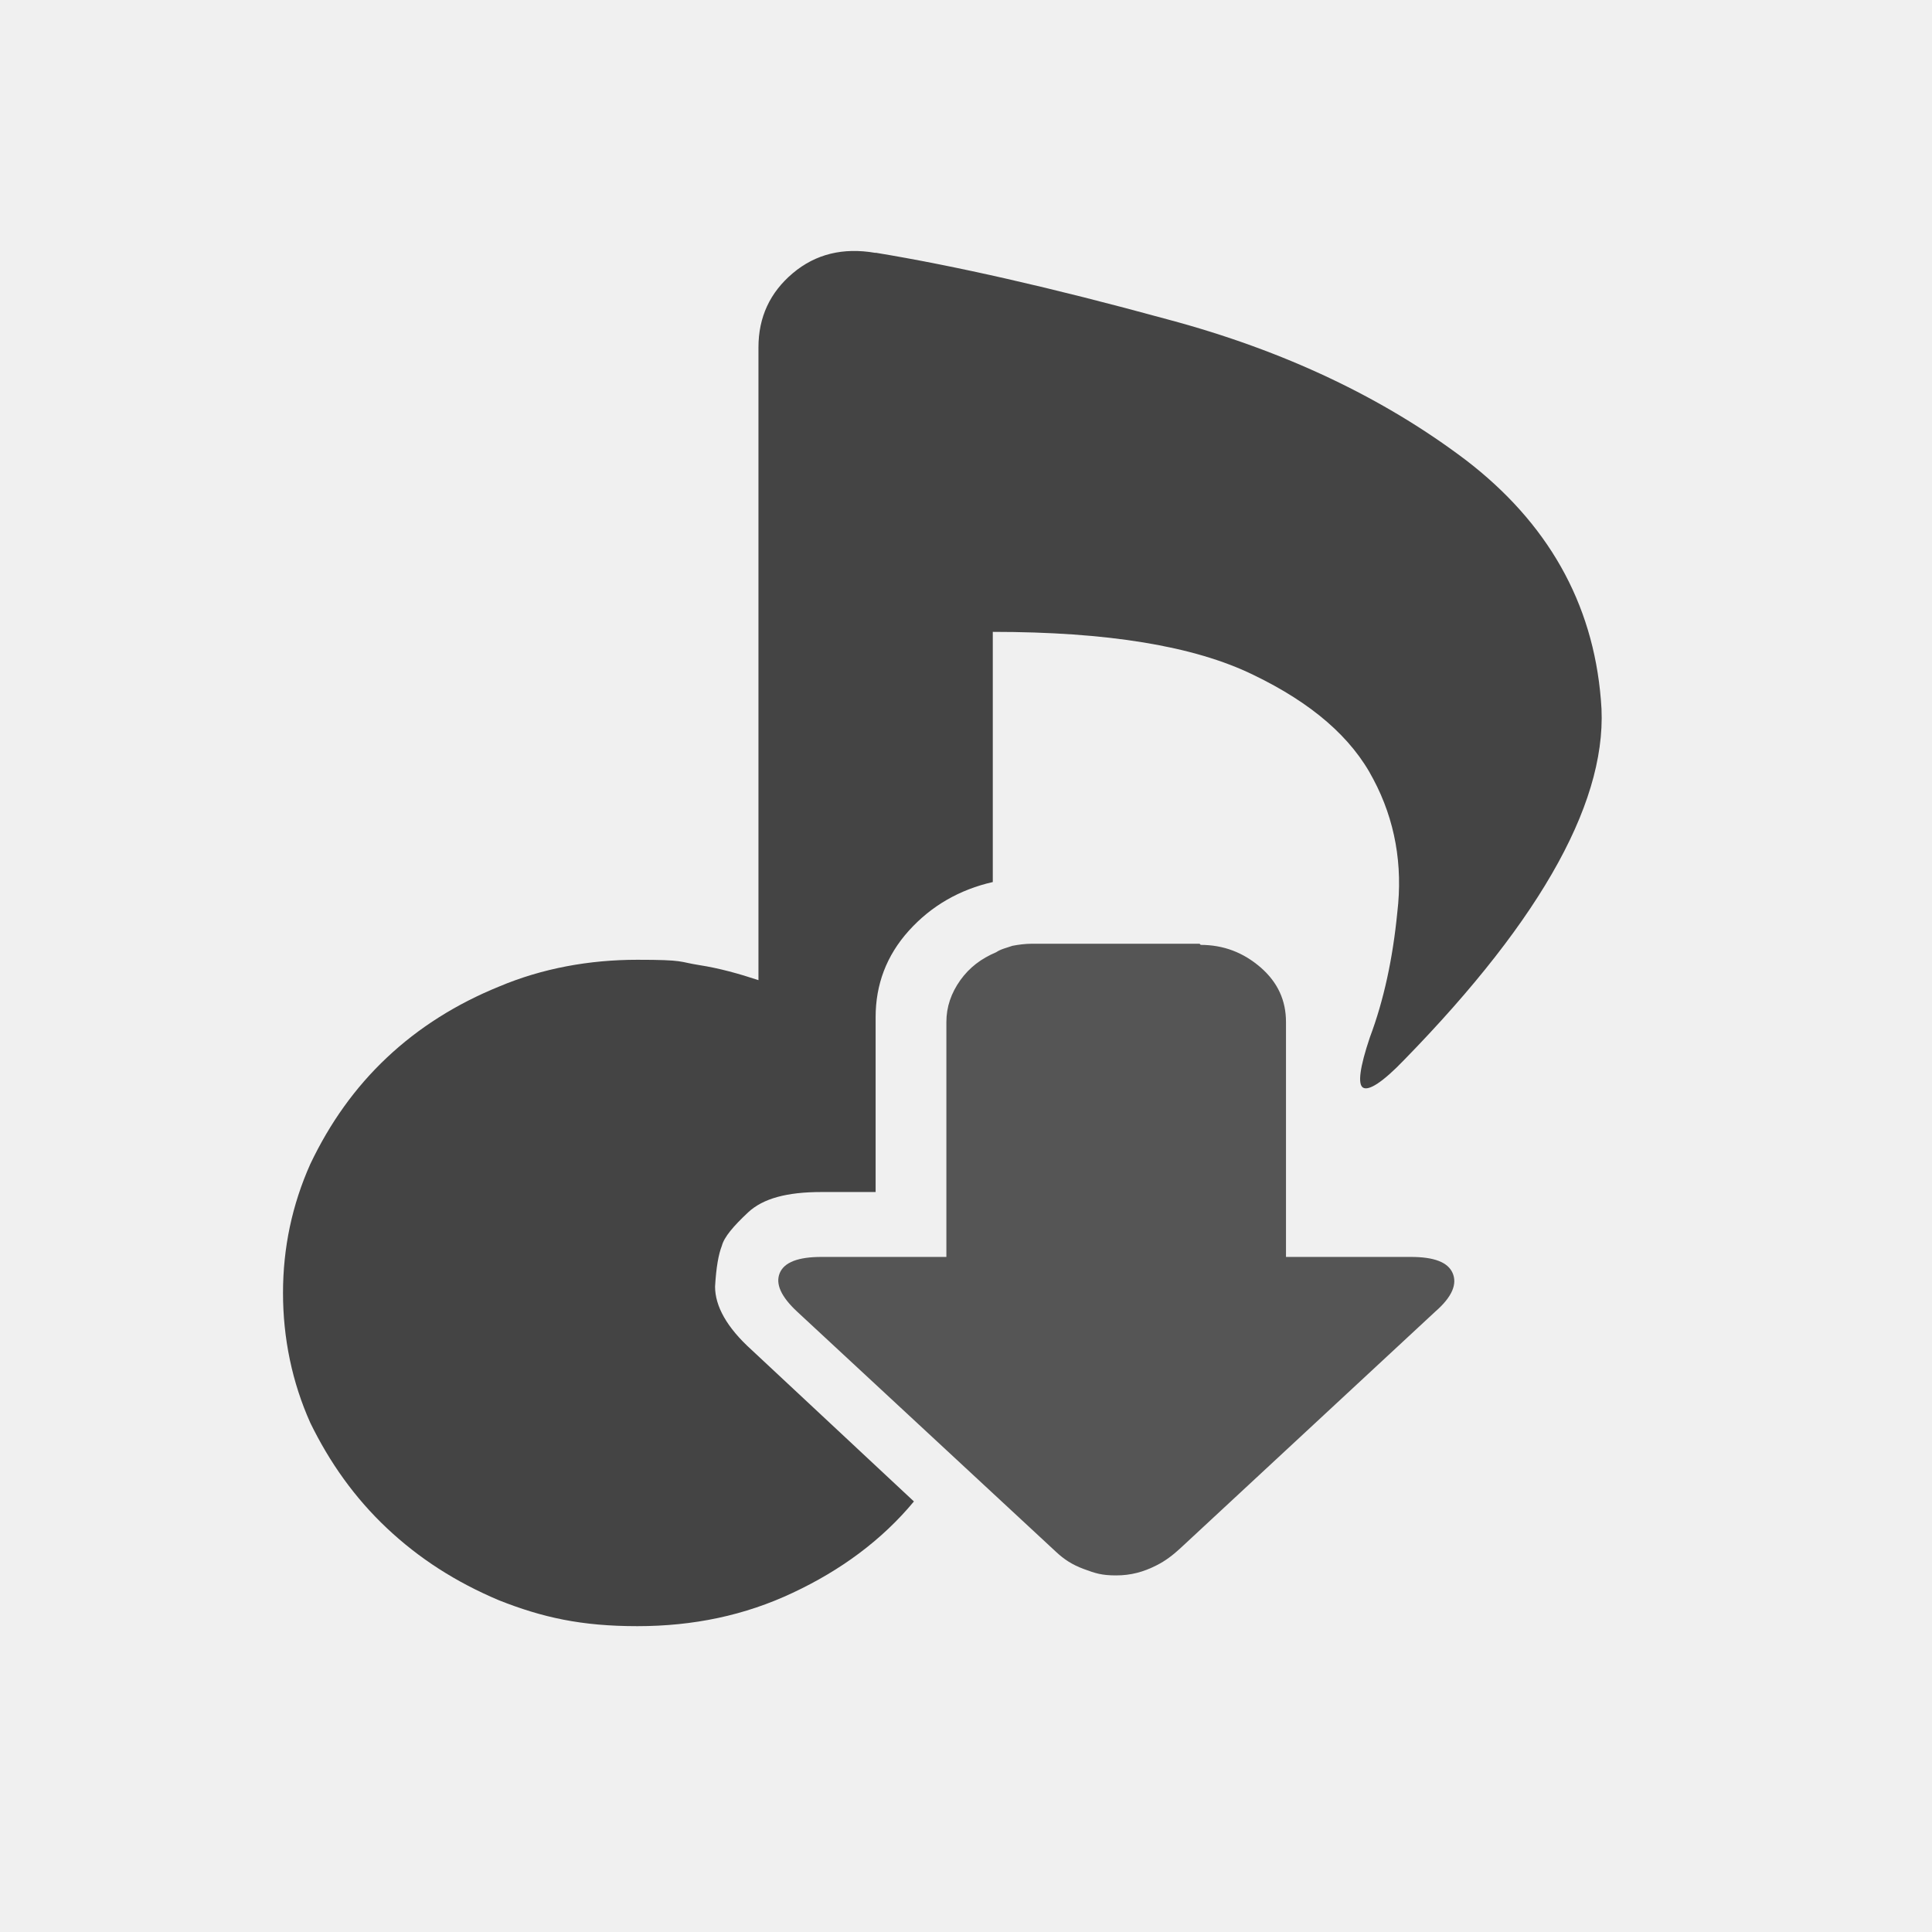
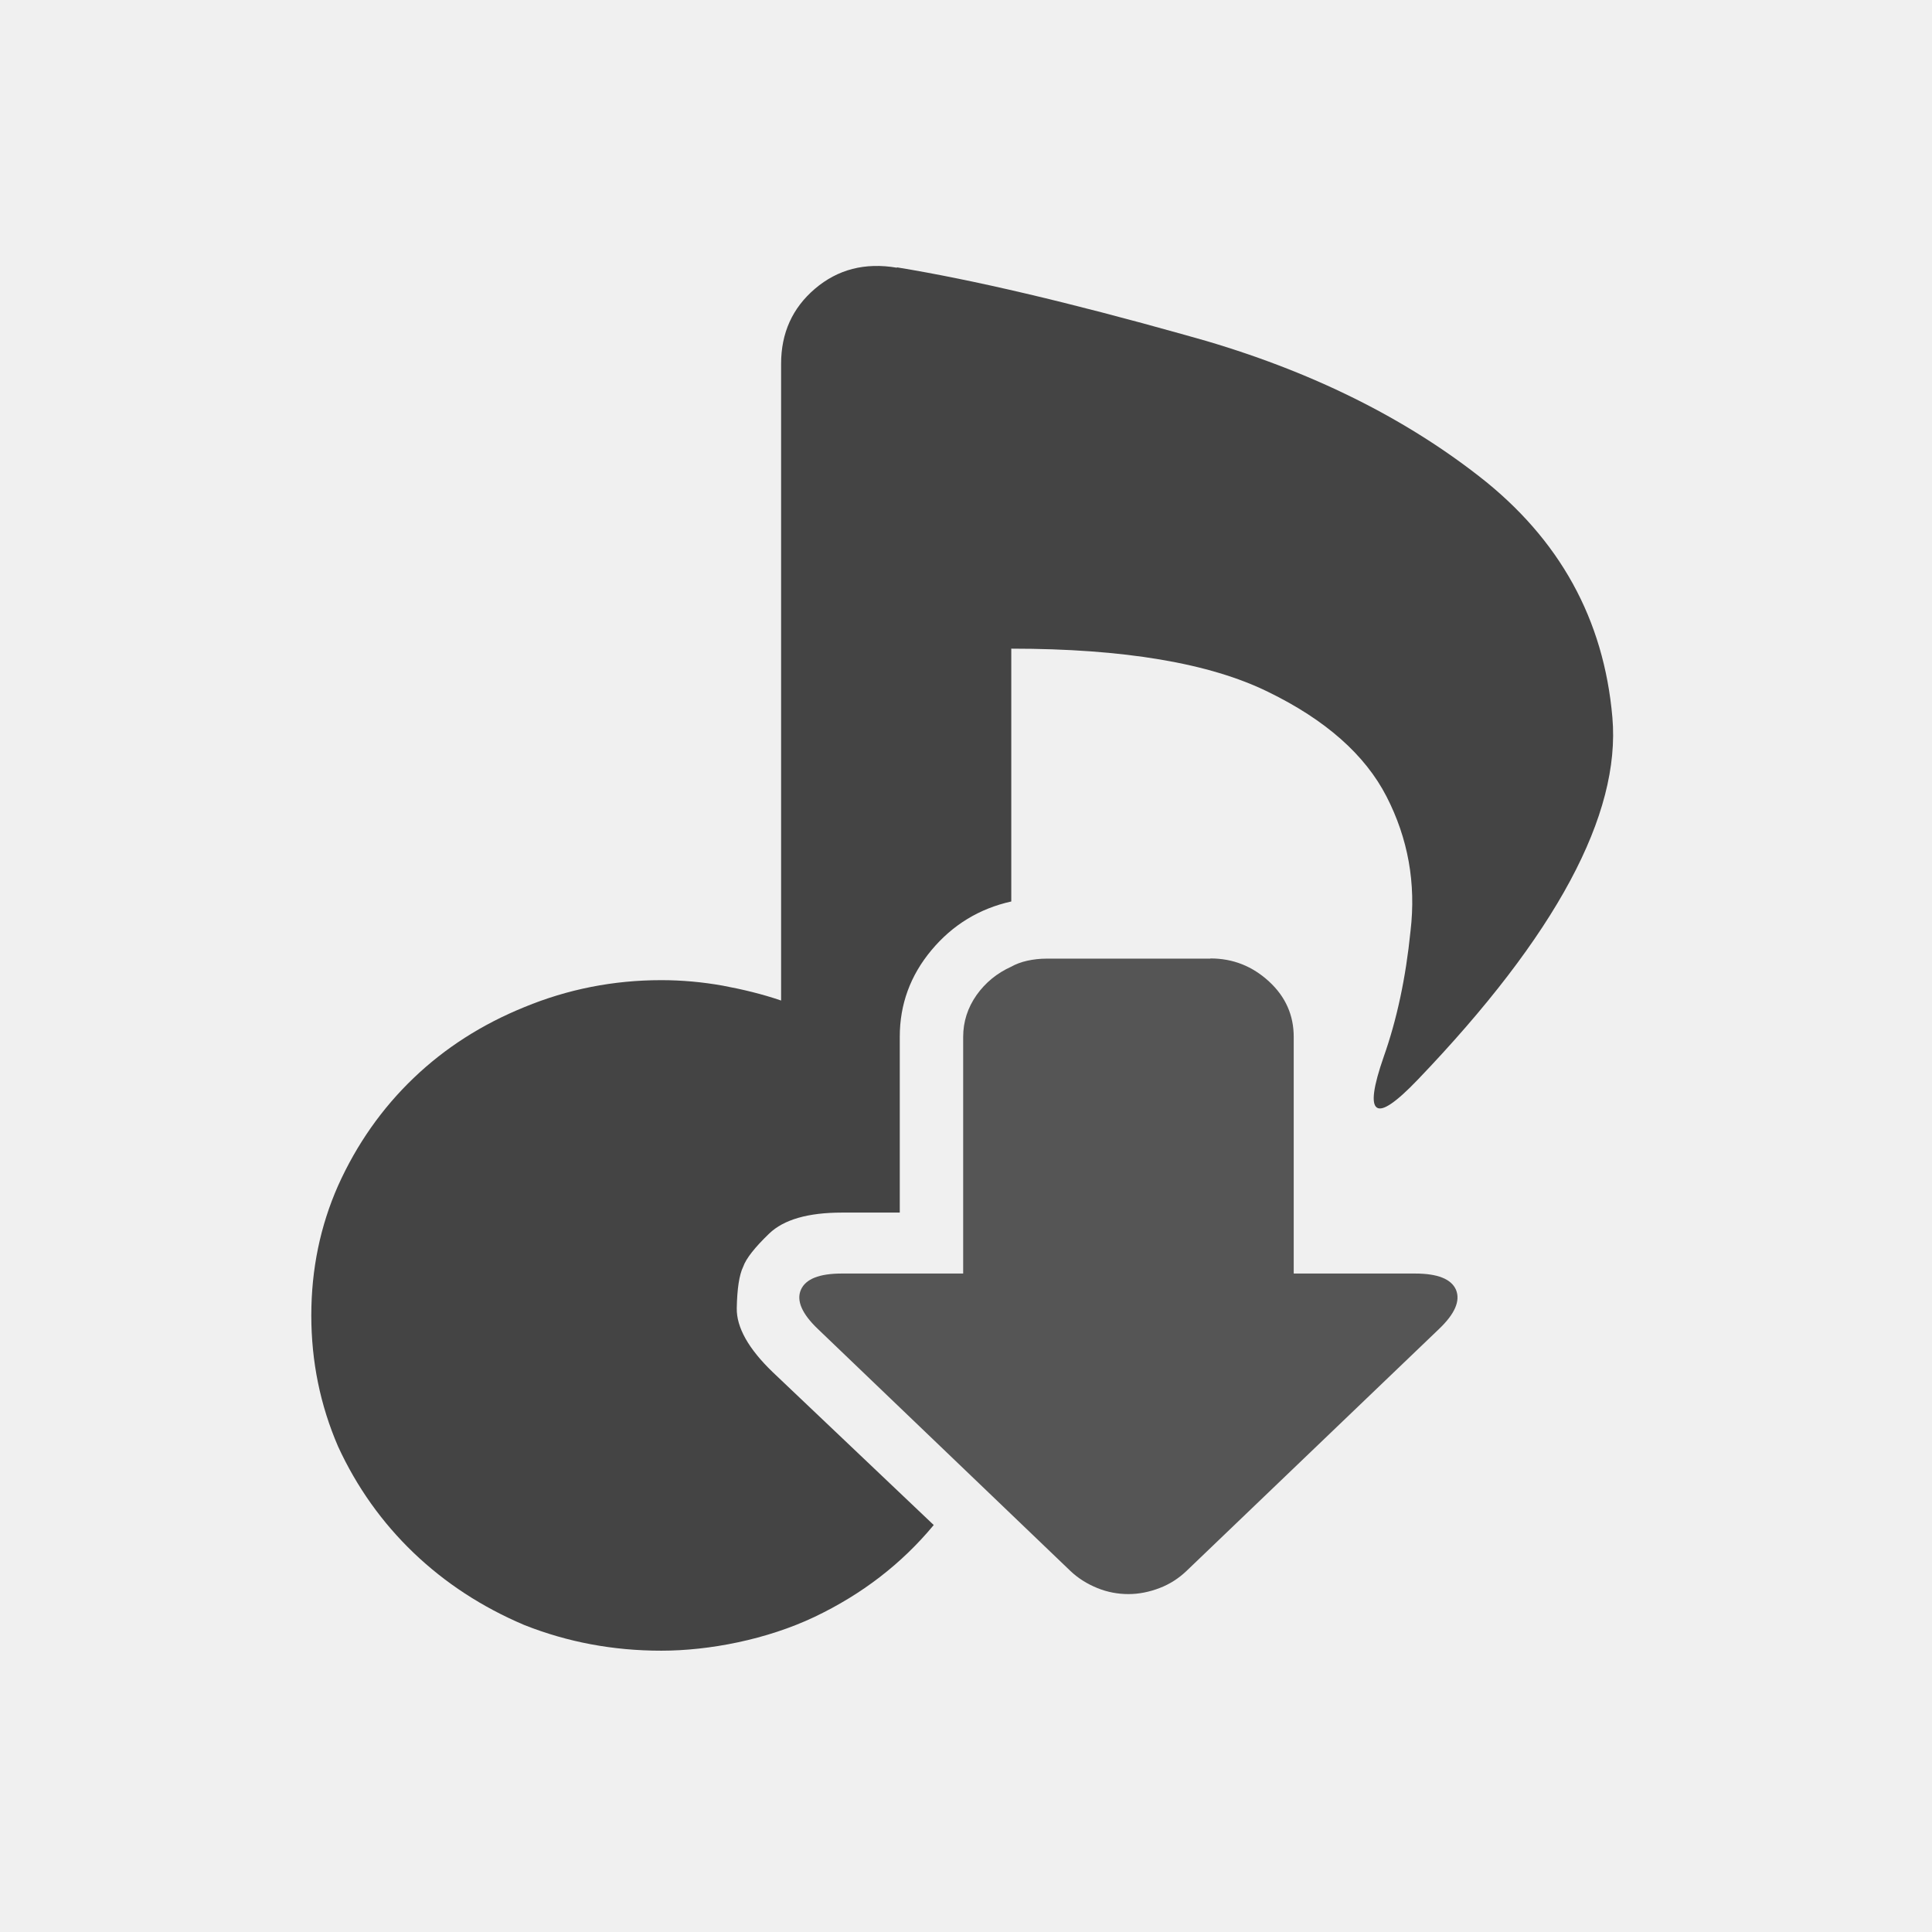
<svg xmlns="http://www.w3.org/2000/svg" id="_图层_1" data-name="图层_1" version="1.1" viewBox="0 0 1024 1024" width="16" height="16">
  <defs>
    <style>
      .st0 {
        fill: #555555;
      }

      .st1 {
        fill: #fff;
      }

      .st2 {
+         display: none;
+       }
+ 
+       .st3 {
        fill: #444444;
      }
    </style>
  </defs>
  <g>
-     <path class="st0" d="M636.2,500.8c12.3,0,22.7,4,31.9,11.9,9.2,8,13.5,17.6,13.5,29v124.5h66.2c12.3,0,19.6,2.8,22.1,8.5s0,12.5-9.2,20.5l-135.3,125.6c-3.7,3.4-7.7,6.5-12.3,8.8-7,3.6-13.8,5.4-21.5,5.4s-11-1.1-17.2-3.4-10.4-5.1-14.7-9.1l-137.2-127.3c-8.6-8-11.6-14.8-9.2-20.5s9.8-8.5,22.1-8.5h66.2v-124.5c0-8,2.5-15.3,7.4-22.2,4.9-6.8,11-11.4,19-14.8,2.5-1.7,5.5-2.3,8.6-3.4,3.1-.6,6.7-1.1,10.4-1.1h88.8l.6.6Z" />
-     <path class="st2" d="M464.4,134c41.2,6.8,92.1,18.2,154.5,35.3,61.8,16.5,114.5,41.6,158.1,74.6,43,33,67.3,75.2,71.5,127,4.8,51.3-30.3,115.1-104.2,190.8-11.5,12-18.8,16.5-21.8,14.8s-1.8-10.8,3.6-26.8c7.3-19.4,12.1-41.6,14.5-66.1,3-25.1-1.2-49-12.7-70.6-11.5-22.2-32.7-40.4-63.6-55.3-31.5-15.4-77.6-22.8-138.1-22.8v132.6c-17.6,4-32.6,12.6-44.5,25.8-11.9,13.2-17.6,28.6-17.6,45.8v92.7h-28.8c-18.2,0-30.9,3.4-38.8,10.8-7.9,7.4-12.7,13.1-13.9,17.7-1.8,4.6-3,11.4-3.6,21.6,0,10.3,6.1,21.6,19.4,33.6l86,80.3c-17,20.5-38.8,36.5-64.2,48.4-25.4,12-52.7,17.7-82.4,17.7s-50.3-4.6-73.3-13.7c-23-9.7-42.4-22.2-59.4-38.2-17-16-30.3-34.7-40.6-55.8-9.7-21.6-14.5-45-14.5-68.9s4.8-46.7,14.5-68.4c10.3-21.6,23.6-40.4,40.6-56.4,17-16,37-28.5,59.4-37.6,23-9.7,47.9-14.2,73.3-14.2s21.8,1.1,32.7,2.8c10.9,1.7,21.2,4.6,31.5,8V184.1c0-16,6.1-29.1,18.2-39.3s26.7-13.7,43.6-10.8h.6Z" />
+     <path class="st0" d="M641.4,508.1h-86.8c-3.5,0-6.9.4-10.1,1.1s-6.1,1.8-8.6,3.2c-7.5,3.4-13.6,8.4-18.3,15-4.7,6.7-7.1,14.1-7.1,22.2v125.4h-64.3c-12,0-19.2,2.9-21.7,8.6s.5,12.7,9,20.8l133.9,128.3c4,3.8,8.8,6.8,14.2,9s11,3.2,16.5,3.2,11-1.1,16.5-3.2,10.2-5.2,14.2-9l133.9-128.3c8.5-8.1,11.4-15,9-20.8-2.5-5.7-9.7-8.6-21.7-8.6h-64.3v-125.4c0-11.5-4.3-21.3-13.1-29.4s-19.1-12.2-31-12.2h0Z" />
+     <path class="st3" d="M475.4,141.9c-17-2.9-31.4.9-43.4,11.1-12,10.2-18,23.5-18,39.8v337.5c-9.9-3.4-20.3-5.9-31-7.9-10.7-1.9-21.5-2.9-32.5-2.9-25.4,0-49.6,4.8-72.6,14.3-22.4,9.1-42,21.6-58.7,37.6-16.7,16-30.1,35-40,57-9.5,21.5-14.2,44.4-14.2,68.8s4.7,47.5,14.2,69.5c9.9,21.5,23.3,40.3,40,56.3,16.7,16,36.3,28.8,58.7,38.3,23,9.1,47.1,13.6,72.6,13.6s55.9-5.9,81.2-17.9c25.2-12,46.2-28.2,63.2-48.7l-85.3-81c-12.9-12.4-19.3-23.8-19.1-34s1.3-17.6,3.4-21.9c1.5-4.3,6.1-10.2,13.8-17.6,7.7-7.4,20.6-11.1,38.5-11.1h30.7v-93.2c0-17.2,5.6-32.5,16.8-45.9,11.2-13.4,25.3-22,42.3-25.8v-134c59.8,0,105.2,7.7,136.1,22.9,30.4,14.8,51.4,33.3,62.8,55.5s15.7,46,12.7,71.3c-2.5,24.9-7.3,47.1-14.2,66.6-5.5,15.8-6.7,24.7-3.7,26.9s10.2-2.7,21.7-14.7c73.3-76.5,107.7-140.5,103.2-192-4.5-52.1-28-94.7-70.7-127.9-42.6-33.2-94.6-58.2-155.9-74.9-61.3-17.2-112.2-29.2-152.6-35.8h0Z" />
+   </g>
+   <g class="st2">
+     <path d="M282.5,144.1l245.5,132.1c38.1,31,49.2,62,33.2,93l-87,222.7,2.6,2.4,159.4-87.3-2.6-3.3-13.6-9.8c-5.9-5.2-9.9-9.3-11.9-12.2-1.4-2-3.4-6.4-6-13-3.2-8.2-5.2-14.1-6-17.9-1.5-8.8-2.1-16.1-1.7-22,.3-4.3,1.7-9.8,4.3-16.3,1.8-4.6,4.4-9.3,7.7-13.9,4.5-6.5,8.8-11.4,12.8-14.7,6.8-5.6,14.5-10.5,23-14.7,4.9-2.3,10.6-4,17.1-4.9,2.5-.4,8.1-.4,17.1,0,8.3.4,14.3.9,17.9,1.6,4.5,1.1,7.1,2.2,7.7,3.3l104,56.3,29,17.1c6.4,3.9,10.3,6.6,11.9,8.2,7.1,6.8,11.9,12.5,14.5,17.1,5.5,9.7,8.4,17.9,8.5,24.5.4,19-1.8,33.4-6.8,43.2-11.4,22.3-22.2,33.7-32.4,34.3l-75.9,43.2-184.1,101.1-284.8,158.2c-4.5,2.2-8,2.2-10.2,0l-17.1,1.6c-6.8-.3-13.4-1.4-19.6-3.3-8.2-2.3-15.3-5.3-21.3-9-5.9-3.6-11.6-8.5-17.1-14.7-3.6-4.1-6.5-8.7-8.5-13.9-3.6-9.1-5.9-17.2-6.8-24.5-1-7.6-.7-15.5.9-23.7.6-3.7,2.9-9.4,6.8-17.1,3.1-6.3,6.2-11.2,9.4-14.7,5.9-6.3,12.2-11.7,18.8-16.3,1-.7,7.3-4,18.8-9.8l10.2-4.9,10.2-5.7,3.4-4.1,24.7-66.9,106.6-265.9v-3.3l-105.7-57.9-74.2-41.6c-2.1-1.3-5.2-3.7-9.4-7.3-5.3-4.6-8.4-7.6-9.4-9-5.2-7.4-9.2-14.4-11.9-21.2-2.1-5-3.3-10.7-3.4-17.1-.4-11.2.5-20.2,2.6-26.9,2.5-8.6,7-17.1,13.6-25.3,3.6-4.3,10.5-10,20.5-17.1,6.2-4.4,11.6-7.4,16.2-9,3-1,8.9-1.8,17.9-2.4,7-.4,12.7-.4,17.1,0,6.8.5,11.4,1.4,13.6,2.4Z" />
  </g>
</svg>
